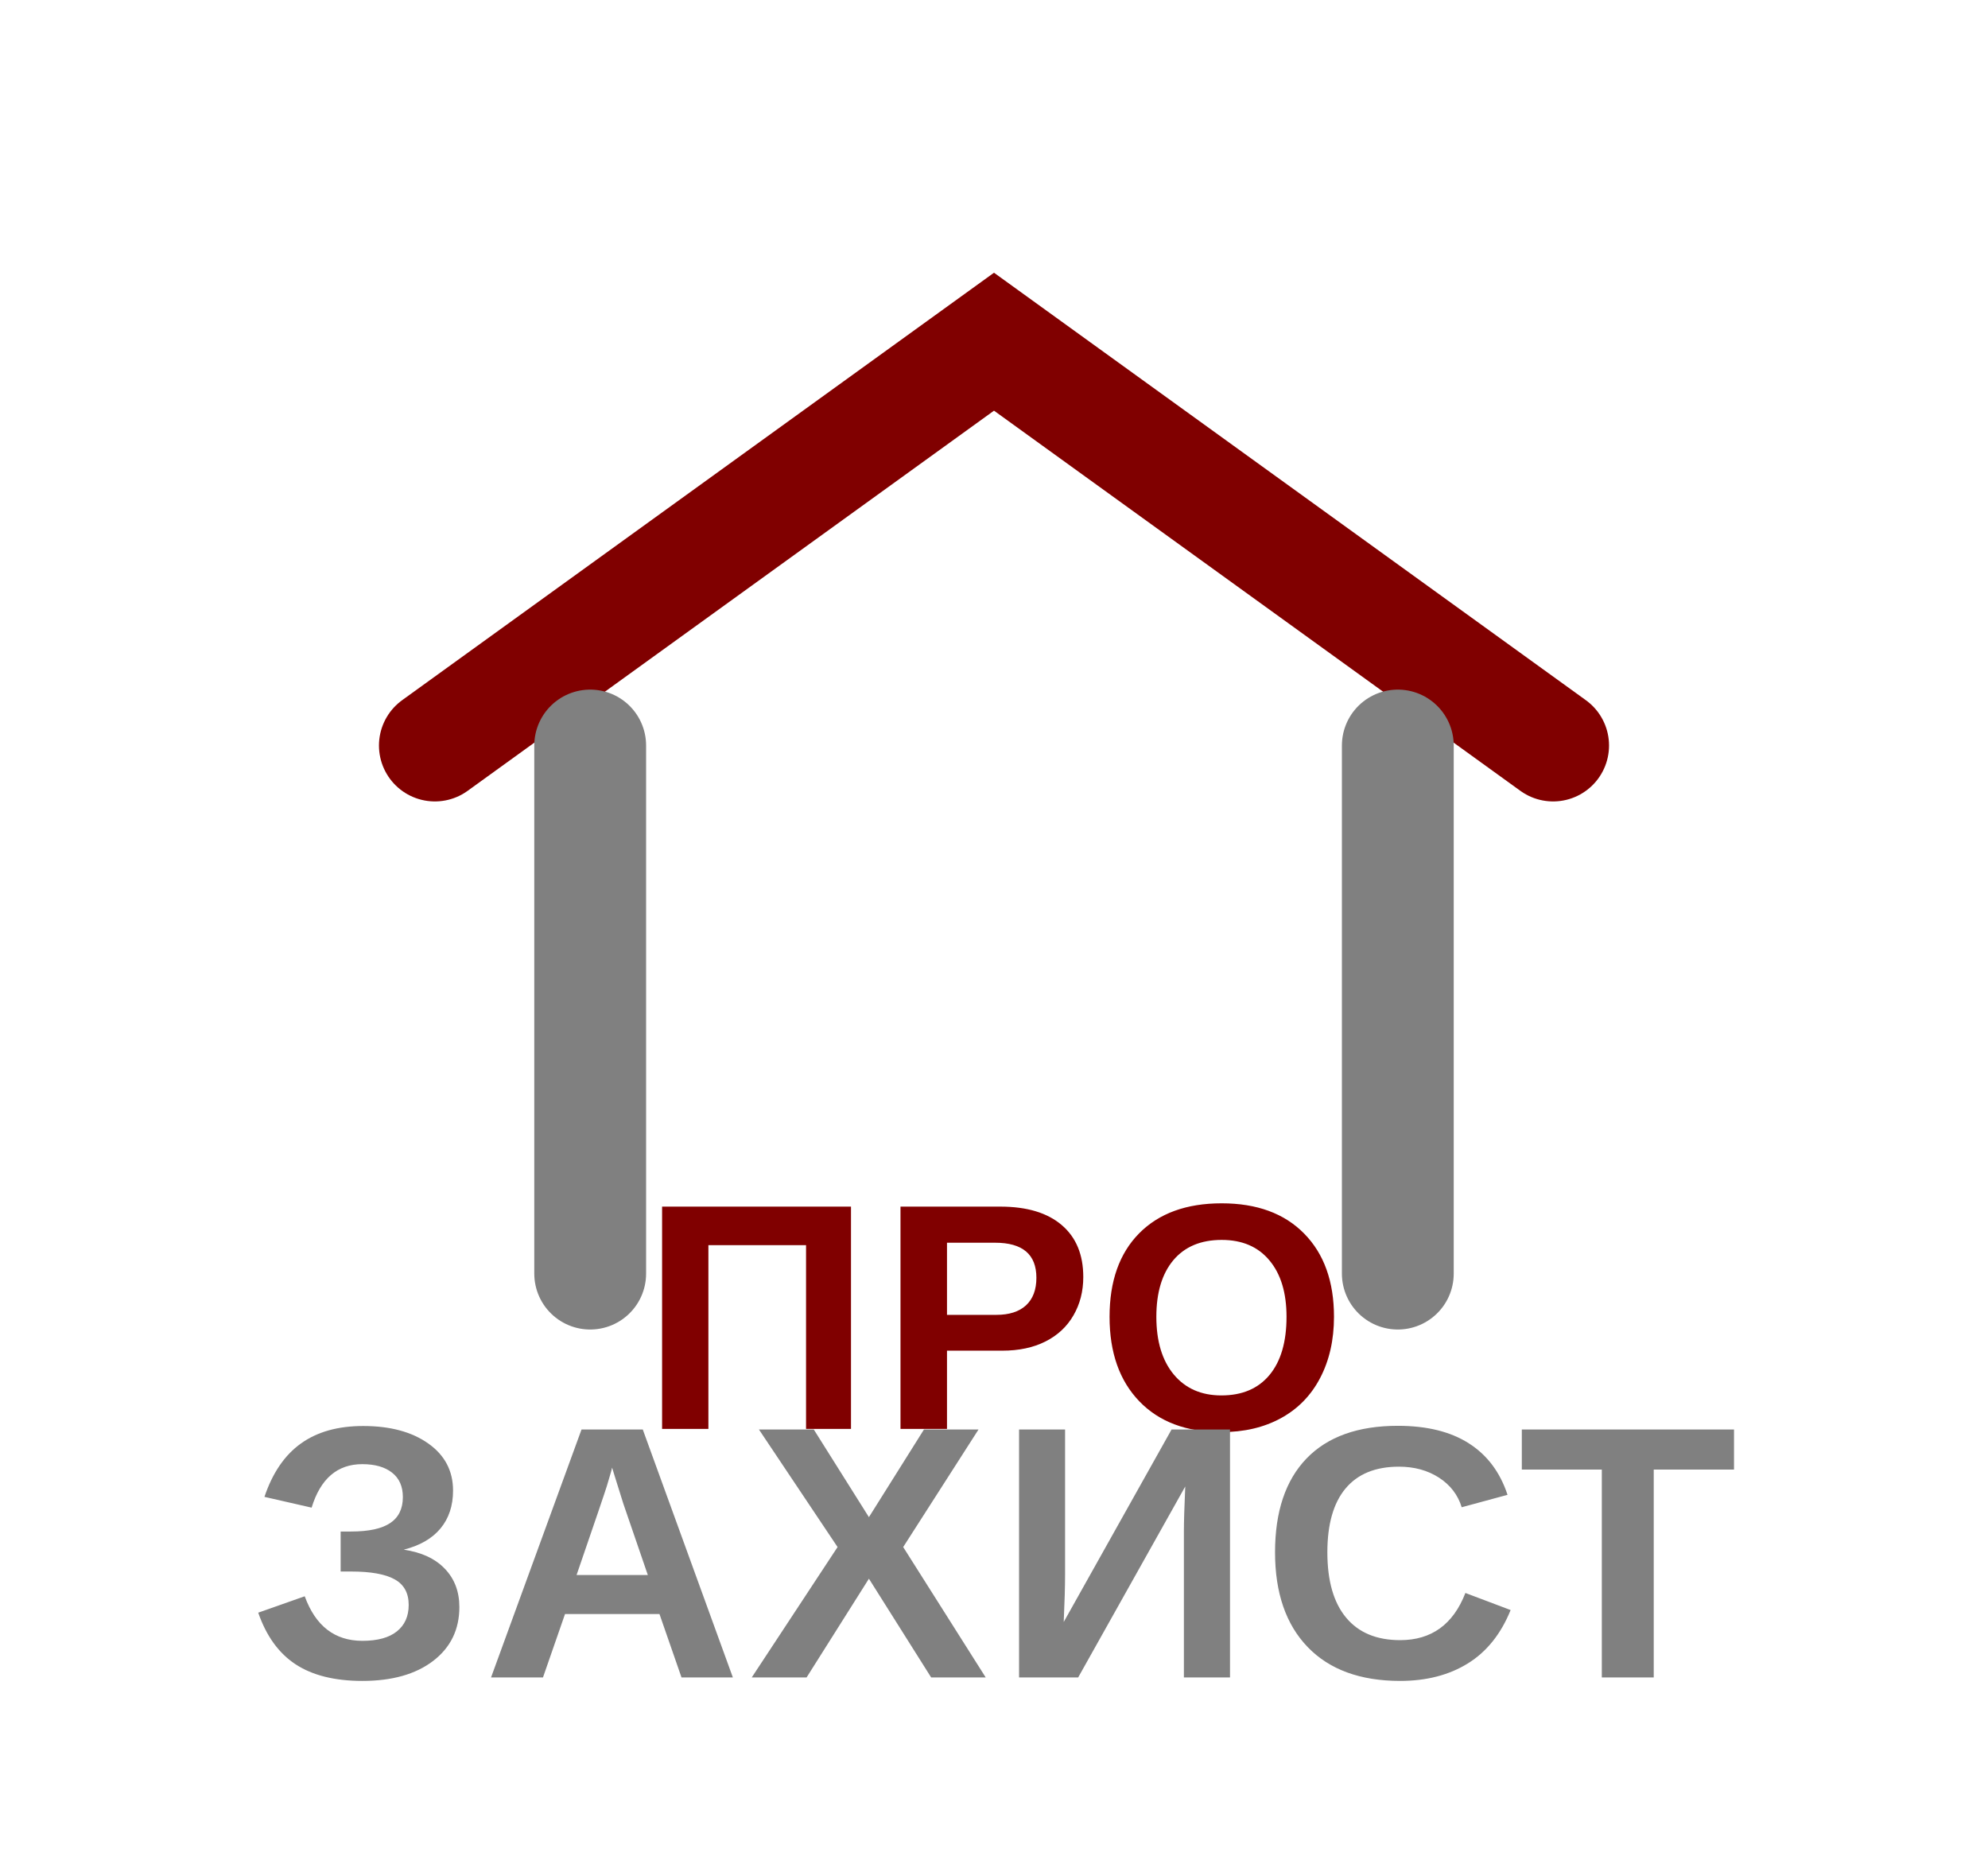
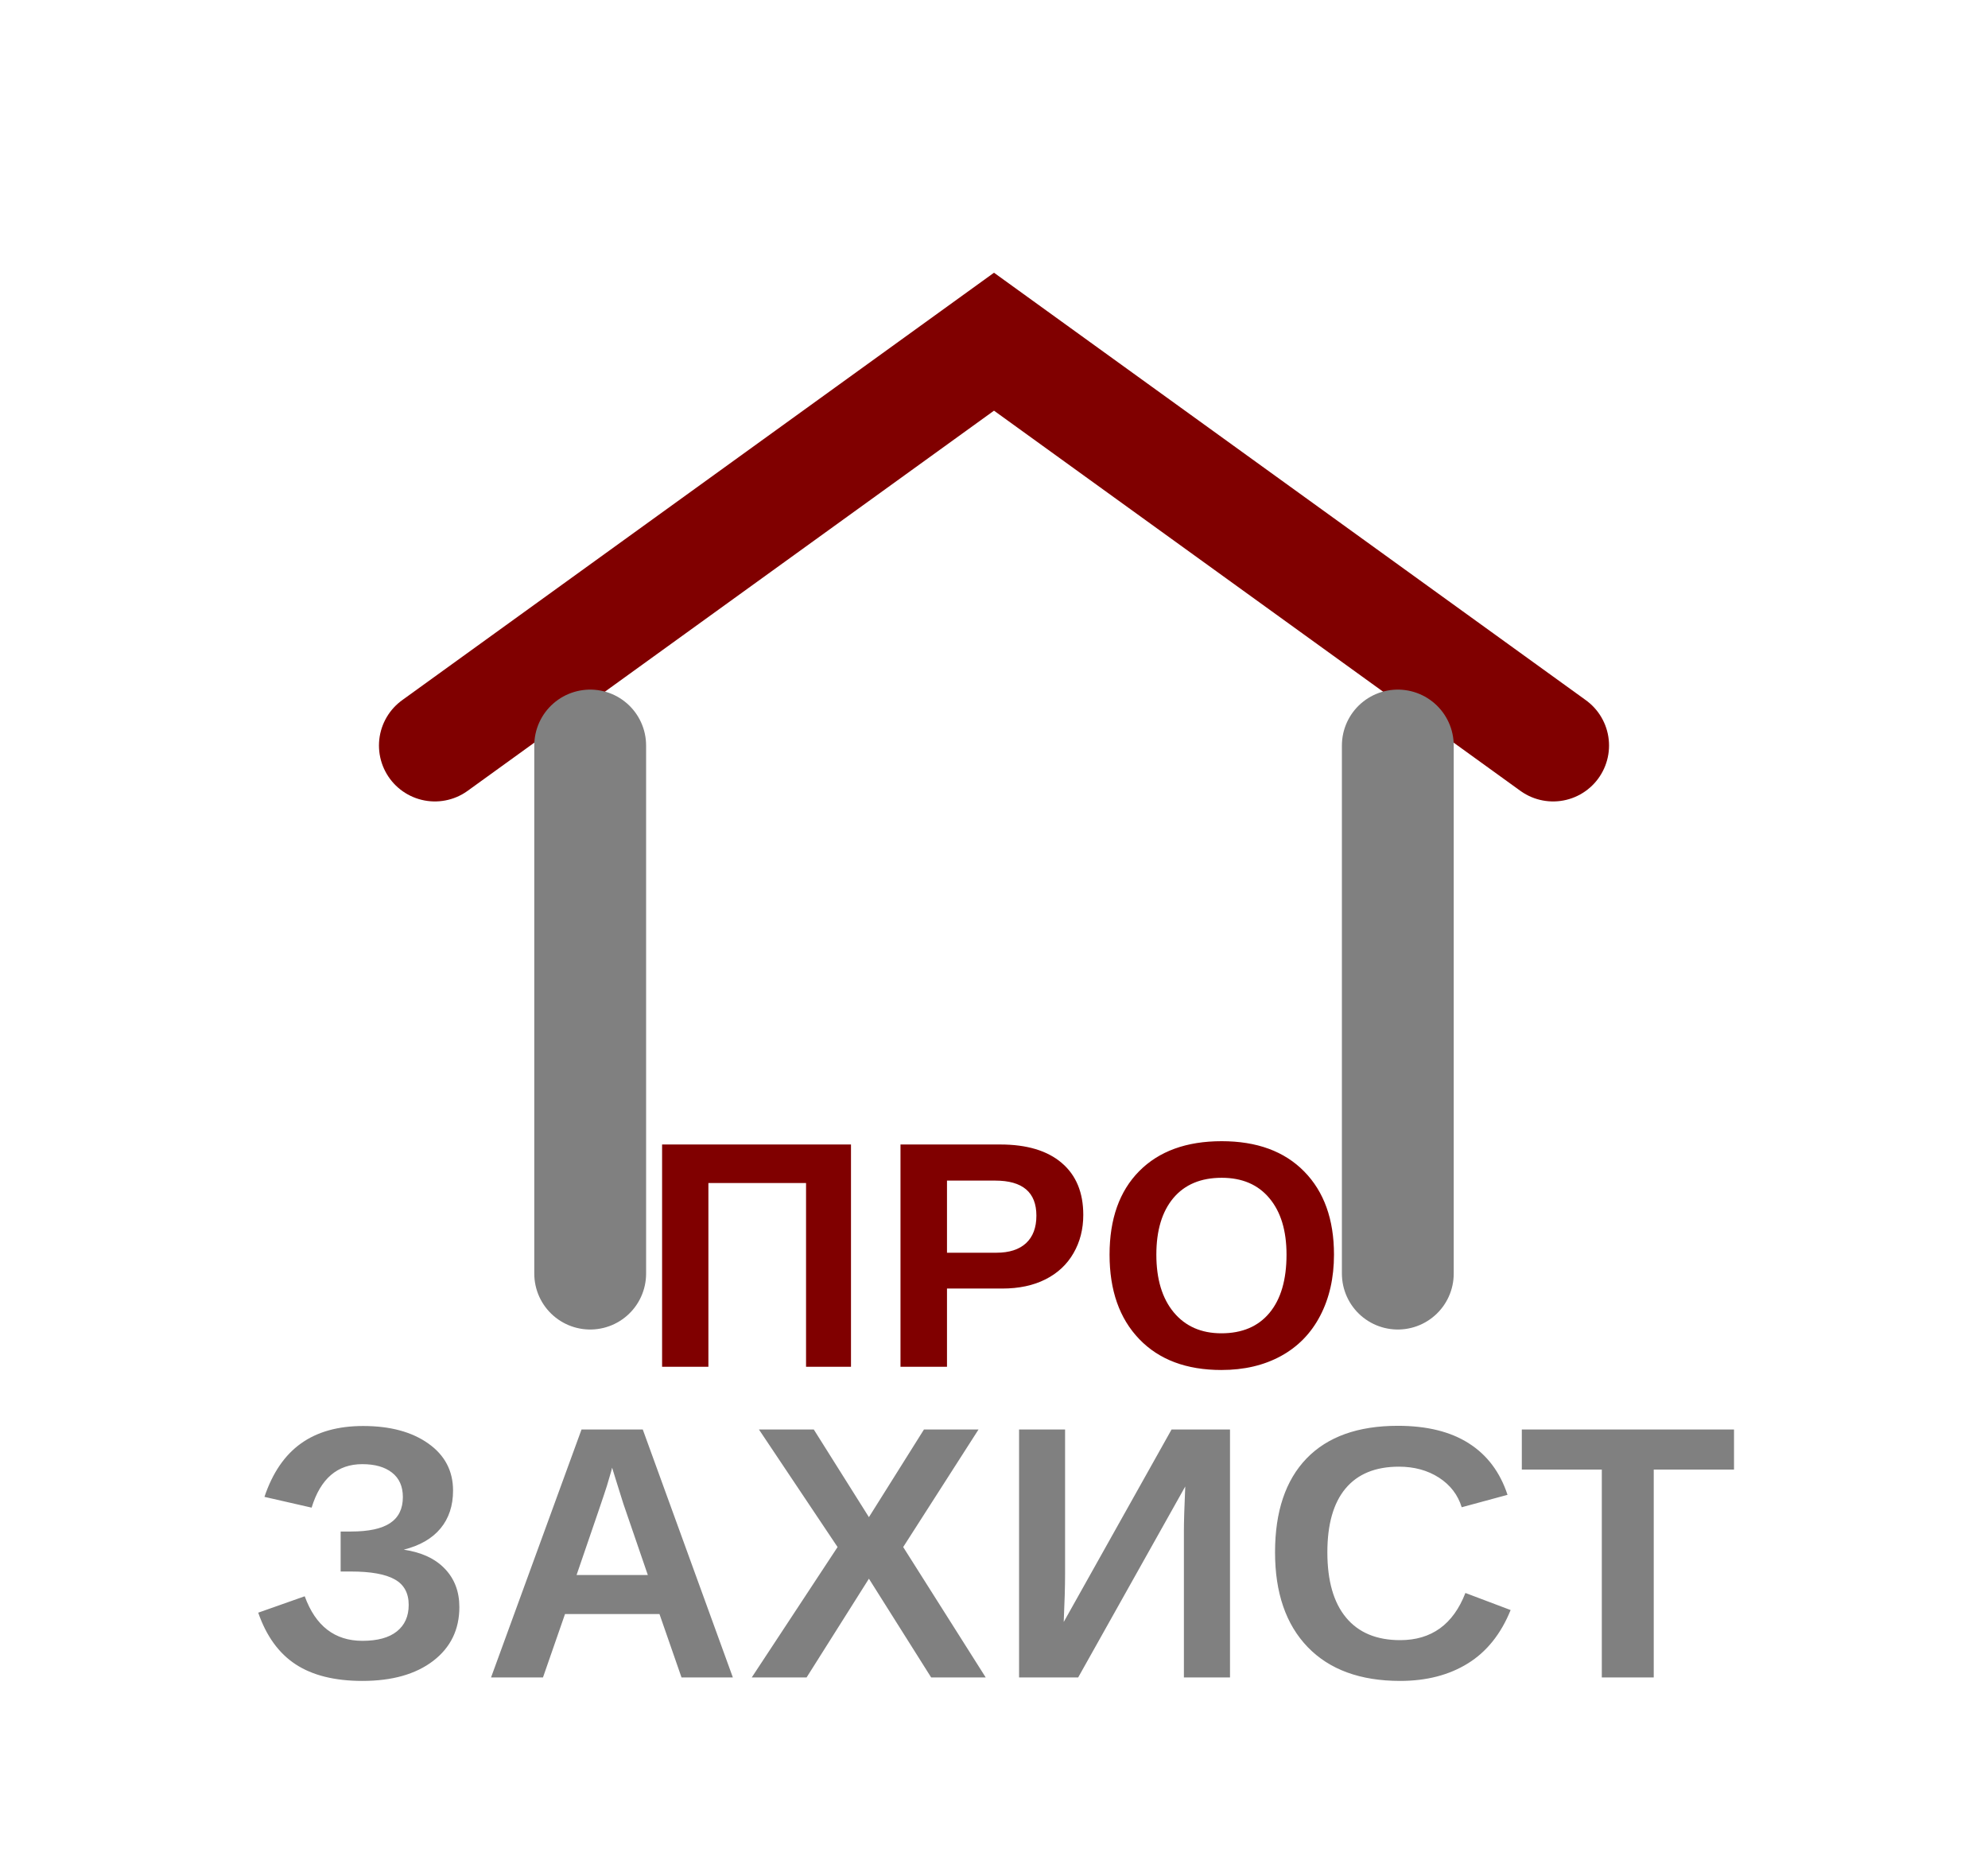
<svg xmlns="http://www.w3.org/2000/svg" viewBox="0 0 320 300">
  <g stroke-linecap="round" fill="none">
    <path d="M70 120 L160 55 L250 120" stroke="#800000" stroke-width="18" />
    <line x1="95" y1="120" x2="95" y2="205" stroke="#808080" stroke-width="18" />
    <line x1="225" y1="120" x2="225" y2="205" stroke="#808080" stroke-width="18" />
  </g>
-   <text x="160" y="230" text-anchor="middle" font-size="52" font-weight="700" font-family="Arial, Helvetica, sans-serif" fill="#800000" letter-spacing="1">
+   <text x="160" y="220" text-anchor="middle" font-size="52" font-weight="700" font-family="Arial, Helvetica, sans-serif" fill="#800000" letter-spacing="1">
    ПРО
  </text>
  <text x="160" y="270" text-anchor="middle" font-size="58" font-weight="700" font-family="Arial, Helvetica, sans-serif" fill="#808080" letter-spacing="1">
    ЗАХИСТ
  </text>
</svg>
